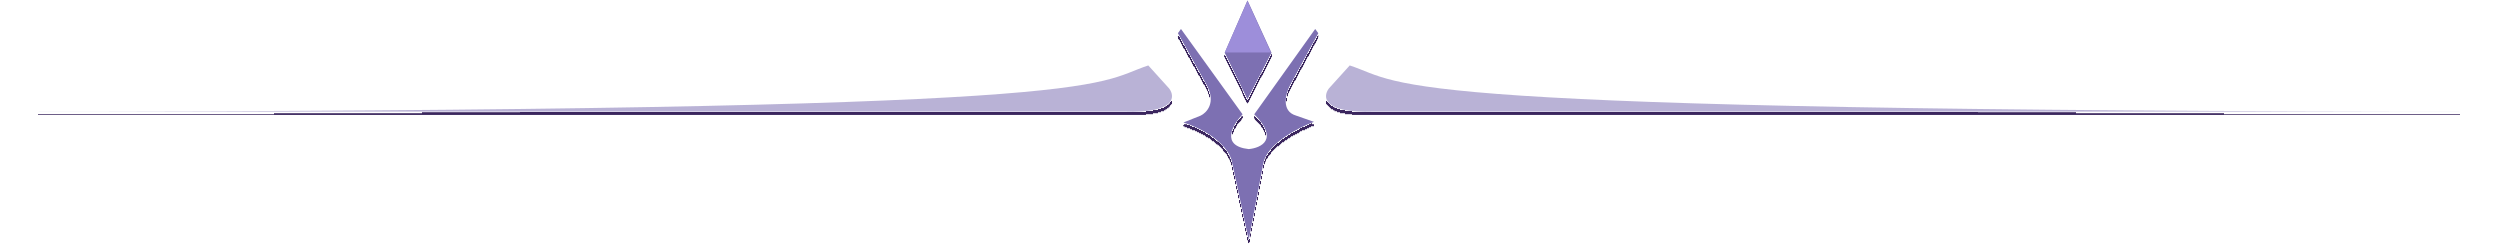
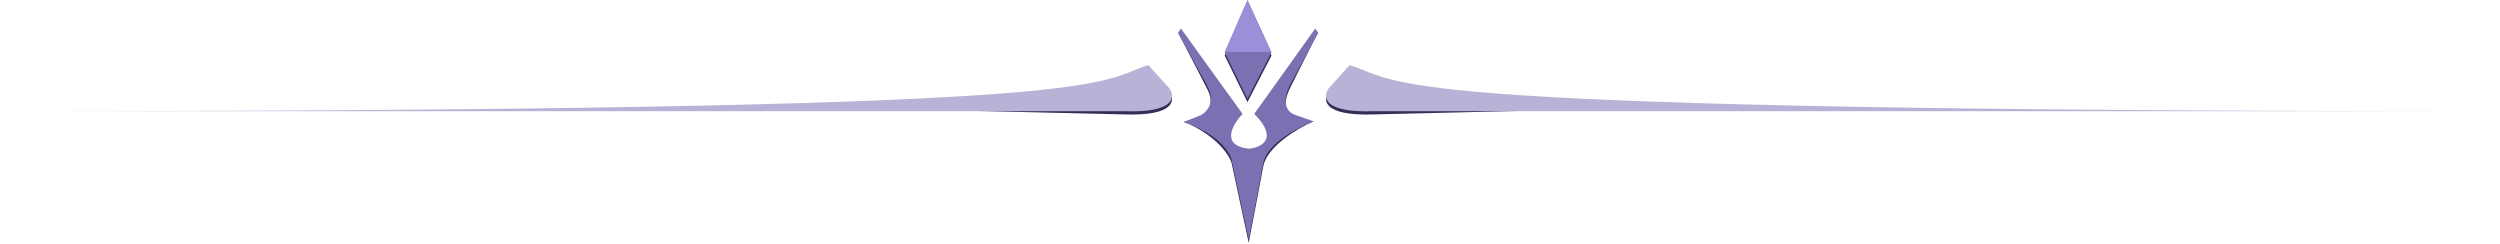
<svg xmlns="http://www.w3.org/2000/svg" width="780" height="76" viewBox="0 0 780 76" fill="none">
-   <g filter="url(#filter0_d_523_23)">
-     <path d="M384.41 50.714L389.598 74.882L394.209 50.714C395.592 44.652 405.288 39.723 409.963 38.016L404.391 36.07C399.627 34.678 401.125 29.209 402.47 26.649L411.308 10.367L410.347 9.036L391.327 35.661C399.165 43.525 393.44 46.174 389.598 46.516C380.683 45.532 384.602 38.869 387.676 35.661L368.464 9.036L367.503 10.367L376.533 26.649C379.453 32.056 376.469 35.183 374.612 36.07L369.232 38.221C380.606 41.989 384.09 48.12 384.41 50.714Z" fill="#7D70B2" />
-     <path d="M382.105 16.459L389.213 0.119L396.706 16.459L389.213 30.984L382.105 16.459Z" fill="#7D70B2" />
-   </g>
-   <path d="M382.132 16.36L389.213 0.281L396.515 16.36H382.132Z" fill="#9D8EDA" />
-   <g filter="url(#filter1_d_523_23)">
-     <path d="M779.384 34.819C426.448 34.819 439.186 26.36 421.115 20.415L414.598 27.617C412.626 30.246 412.669 35.368 428.616 34.819H779.384Z" fill="#B9B2D6" />
-   </g>
-   <g filter="url(#filter2_d_523_23)">
-     <path d="M-9.15527e-05 34.819C352.937 34.819 340.198 26.36 358.269 20.415L364.786 27.617C366.758 30.246 366.715 35.368 350.768 34.819H-9.15527e-05Z" fill="#B9B2D6" />
-   </g>
-   <defs>
-     <filter id="filter0_d_523_23" x="367.503" y="0.119" width="43.805" height="75.763" filterUnits="userSpaceOnUse" color-interpolation-filters="sRGB">
-       <feFlood flood-opacity="0" result="BackgroundImageFix" />
-       <feColorMatrix in="SourceAlpha" type="matrix" values="0 0 0 0 0 0 0 0 0 0 0 0 0 0 0 0 0 0 127 0" result="hardAlpha" />
-       <feOffset dy="1" />
-       <feComposite in2="hardAlpha" operator="out" />
-       <feColorMatrix type="matrix" values="0 0 0 0 0.231 0 0 0 0 0.149 0 0 0 0 0.369 0 0 0 1 0" />
-       <feBlend mode="normal" in2="BackgroundImageFix" result="effect1_dropShadow_523_23" />
-       <feBlend mode="normal" in="SourceGraphic" in2="effect1_dropShadow_523_23" result="shape" />
-     </filter>
-     <filter id="filter1_d_523_23" x="413.713" y="20.415" width="365.671" height="15.445" filterUnits="userSpaceOnUse" color-interpolation-filters="sRGB">
-       <feFlood flood-opacity="0" result="BackgroundImageFix" />
-       <feColorMatrix in="SourceAlpha" type="matrix" values="0 0 0 0 0 0 0 0 0 0 0 0 0 0 0 0 0 0 127 0" result="hardAlpha" />
-       <feOffset dy="1" />
-       <feComposite in2="hardAlpha" operator="out" />
-       <feColorMatrix type="matrix" values="0 0 0 0 0.231 0 0 0 0 0.149 0 0 0 0 0.369 0 0 0 1 0" />
-       <feBlend mode="normal" in2="BackgroundImageFix" result="effect1_dropShadow_523_23" />
-       <feBlend mode="normal" in="SourceGraphic" in2="effect1_dropShadow_523_23" result="shape" />
-     </filter>
-     <filter id="filter2_d_523_23" x="0" y="20.415" width="365.671" height="15.445" filterUnits="userSpaceOnUse" color-interpolation-filters="sRGB">
-       <feFlood flood-opacity="0" result="BackgroundImageFix" />
-       <feColorMatrix in="SourceAlpha" type="matrix" values="0 0 0 0 0 0 0 0 0 0 0 0 0 0 0 0 0 0 127 0" result="hardAlpha" />
-       <feOffset dy="1" />
-       <feComposite in2="hardAlpha" operator="out" />
-       <feColorMatrix type="matrix" values="0 0 0 0 0.231 0 0 0 0 0.149 0 0 0 0 0.369 0 0 0 1 0" />
-       <feBlend mode="normal" in2="BackgroundImageFix" result="effect1_dropShadow_523_23" />
-       <feBlend mode="normal" in="SourceGraphic" in2="effect1_dropShadow_523_23" result="shape" />
-     </filter>
-   </defs>
+   <path d="M384.41 51.595L389.598 75.763L394.209 51.595C395.592 45.533 405 40 409.5 38L404.391 36.951C399.627 35.559 401.125 30.09 402.47 27.53L411 10.5L410.347 9.917L391.5 35.5C401 41 393.343 47.659 389.5 48C383.902 46.603 379 40.5 387.5 35.5L368.464 9.917L368 11L376.533 27.53C379.453 32.937 376.469 36.064 374.612 36.951L369.5 38C380 42.5 384.09 49.001 384.41 51.595Z" fill="#352C58" />
+   <path d="M382.105 17.34L389.213 1L396.706 17.34L389.213 31.865L382.105 17.34Z" fill="#352C58" />
+   <path d="M521 33.5C481.5 33.5 439.5 28.498 421.115 21.296L414.598 28.498C412.627 31.127 412.67 36.249 428.617 35.7L521 33.5Z" fill="#352C58" />
+   <path d="M278.5 34C278.5 34 344 31 358.27 21.296L364.786 28.498C366.758 31.127 366.715 36.249 350.768 35.7L278.5 34Z" fill="#352C58" />
+   <path d="M384.41 50.595L389.598 74.763L394.209 50.595C395.592 44.533 405.288 39.604 409.963 37.897L404.391 35.951C399.627 34.559 401.125 29.09 402.47 26.53L411.308 10.248L410.347 8.917L391.327 35.542C399.165 43.407 393.44 46.055 389.598 46.397C380.683 45.414 384.602 38.751 387.676 35.542L368.464 8.917L367.503 10.248L376.533 26.53C379.453 31.937 376.469 35.064 374.612 35.951L369.232 38.102C380.606 41.87 384.09 48.001 384.41 50.595Z" fill="#7D70B2" />
+   <path d="M382.105 16.34L389.213 0L396.706 16.34L389.213 30.865L382.105 16.34Z" fill="#7D70B2" />
+   <path d="M382.132 16.241L389.213 0.162L396.515 16.241H382.132Z" fill="#9D8EDA" />
+   <path d="M779.384 34.7C426.448 34.7 439.186 26.241 421.115 20.296L414.598 27.498C412.626 30.127 412.669 35.249 428.616 34.7H779.384Z" fill="#B9B2D6" />
+   <path d="M-9.15527e-05 34.7C352.937 34.7 340.198 26.241 358.269 20.296L364.786 27.498C366.758 30.127 366.715 35.249 350.768 34.7H-9.15527e-05Z" fill="#B9B2D6" />
</svg>
